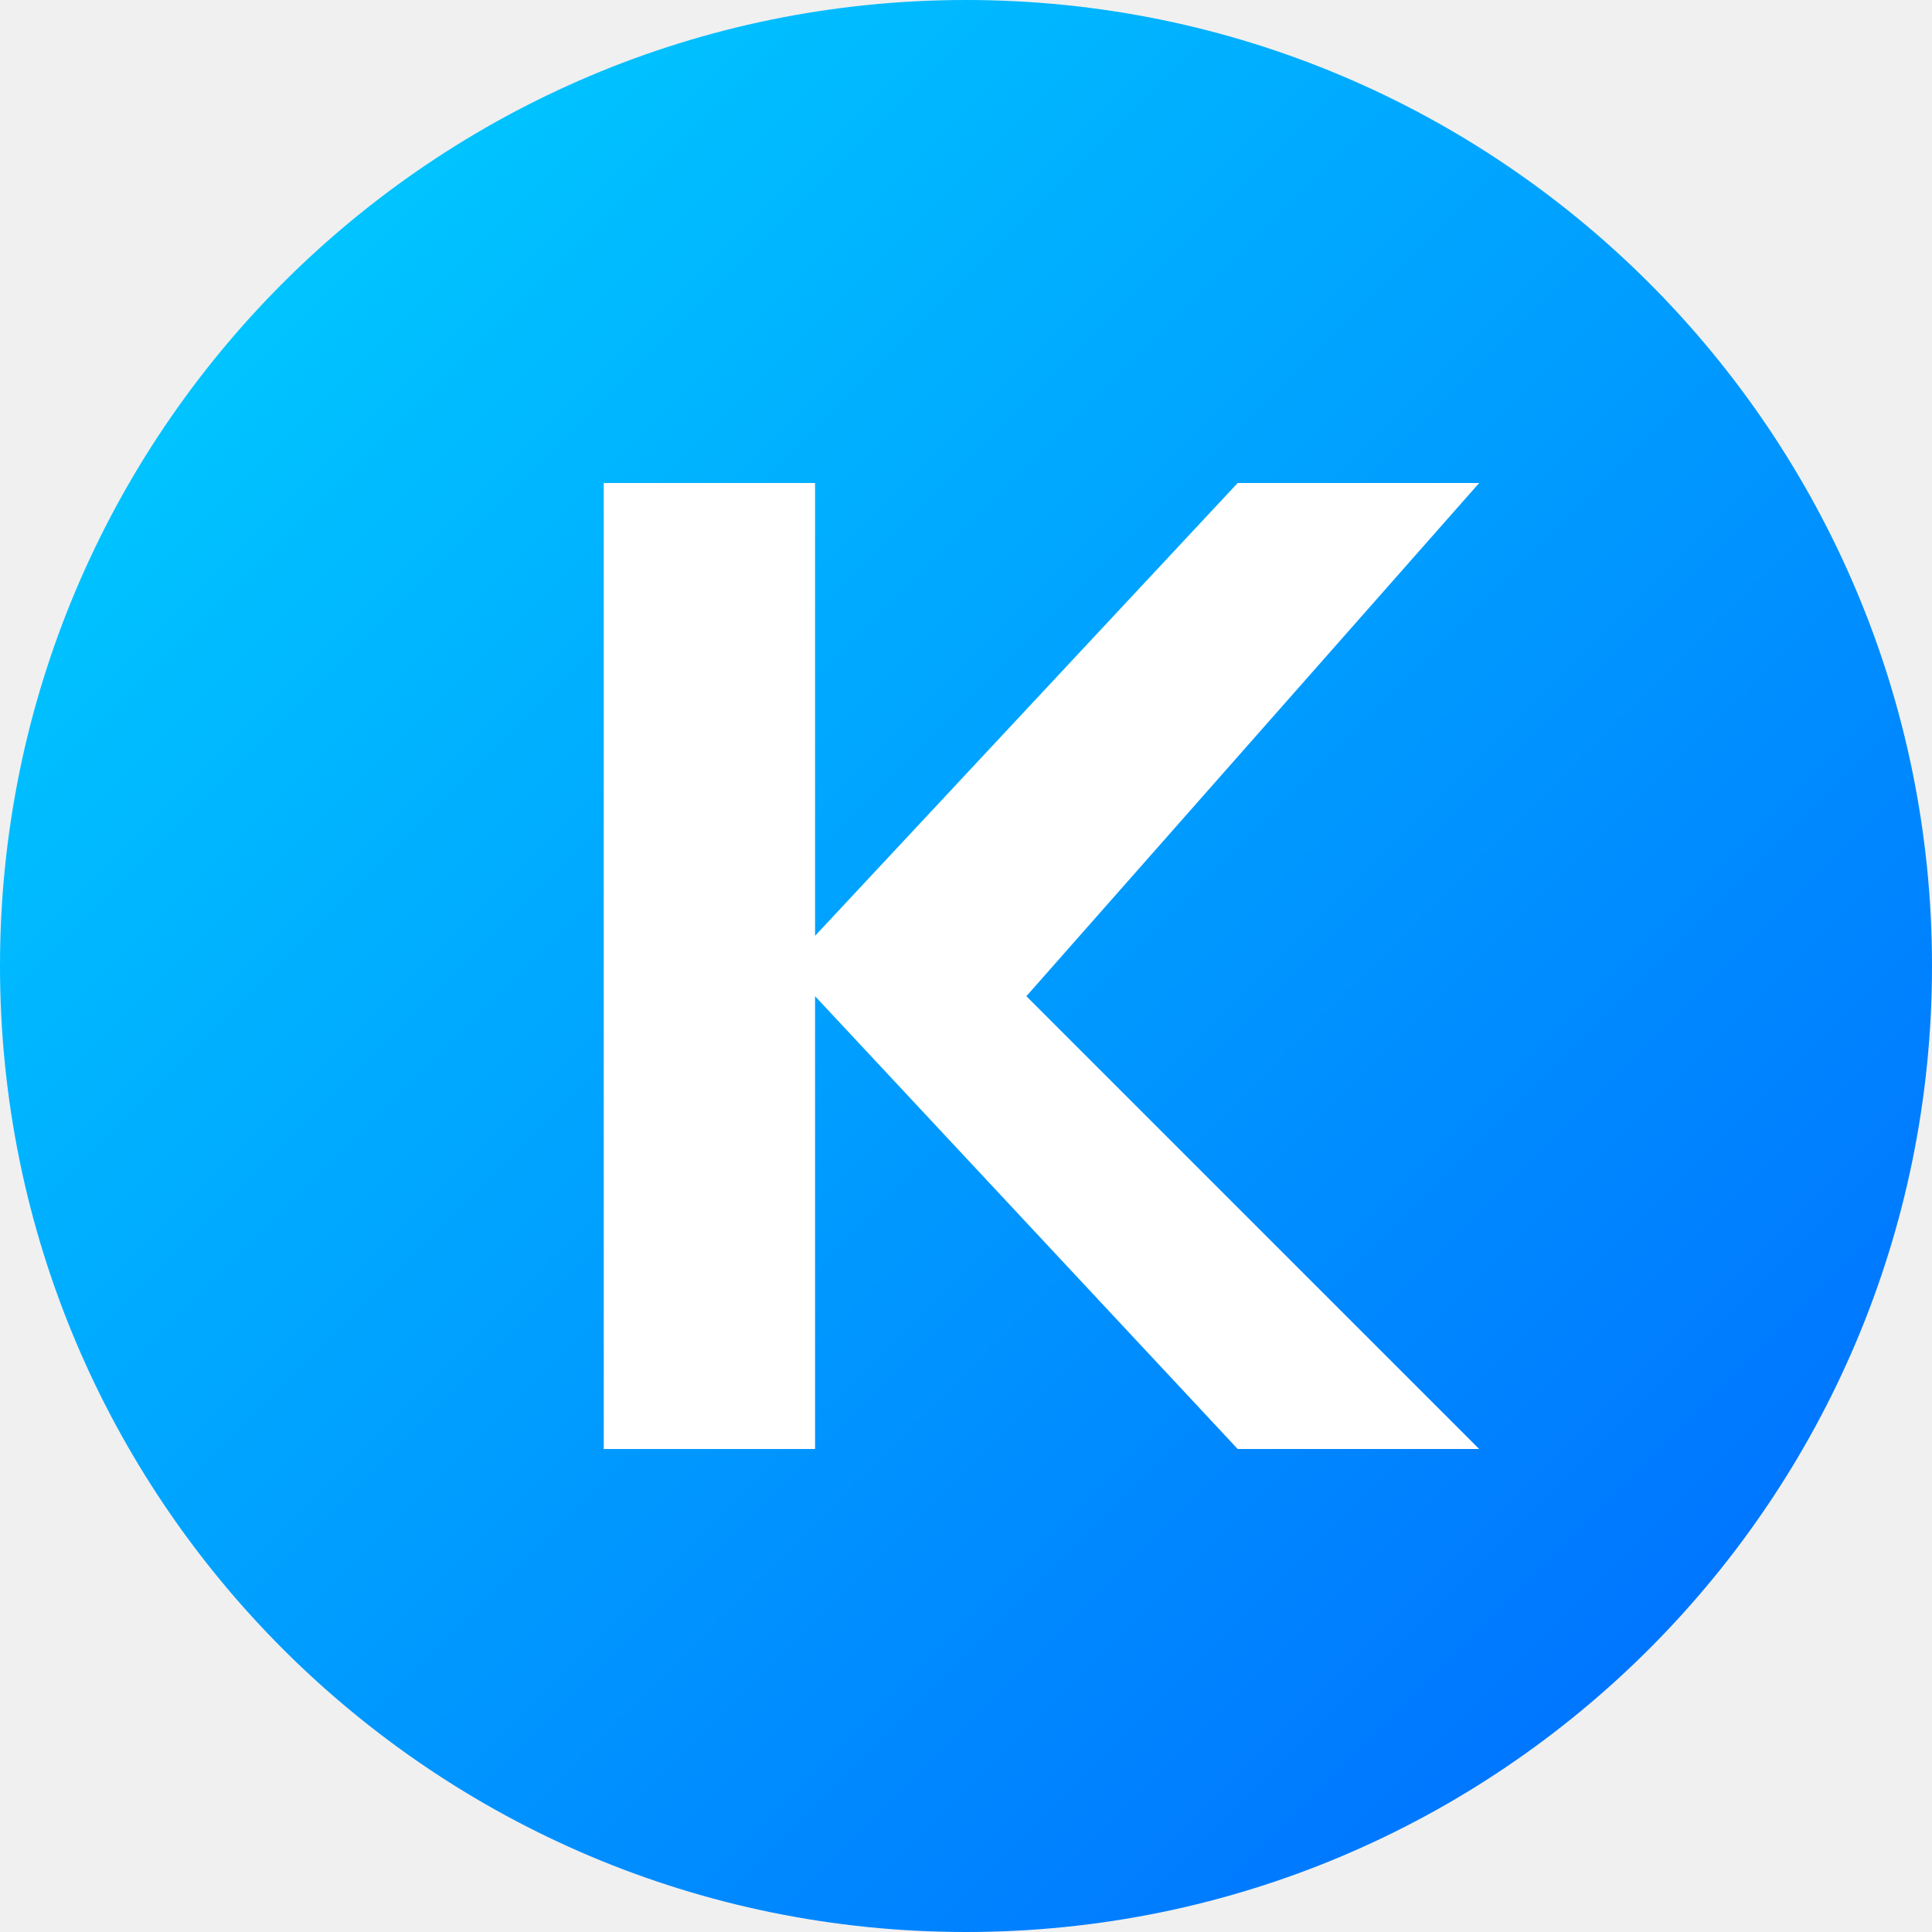
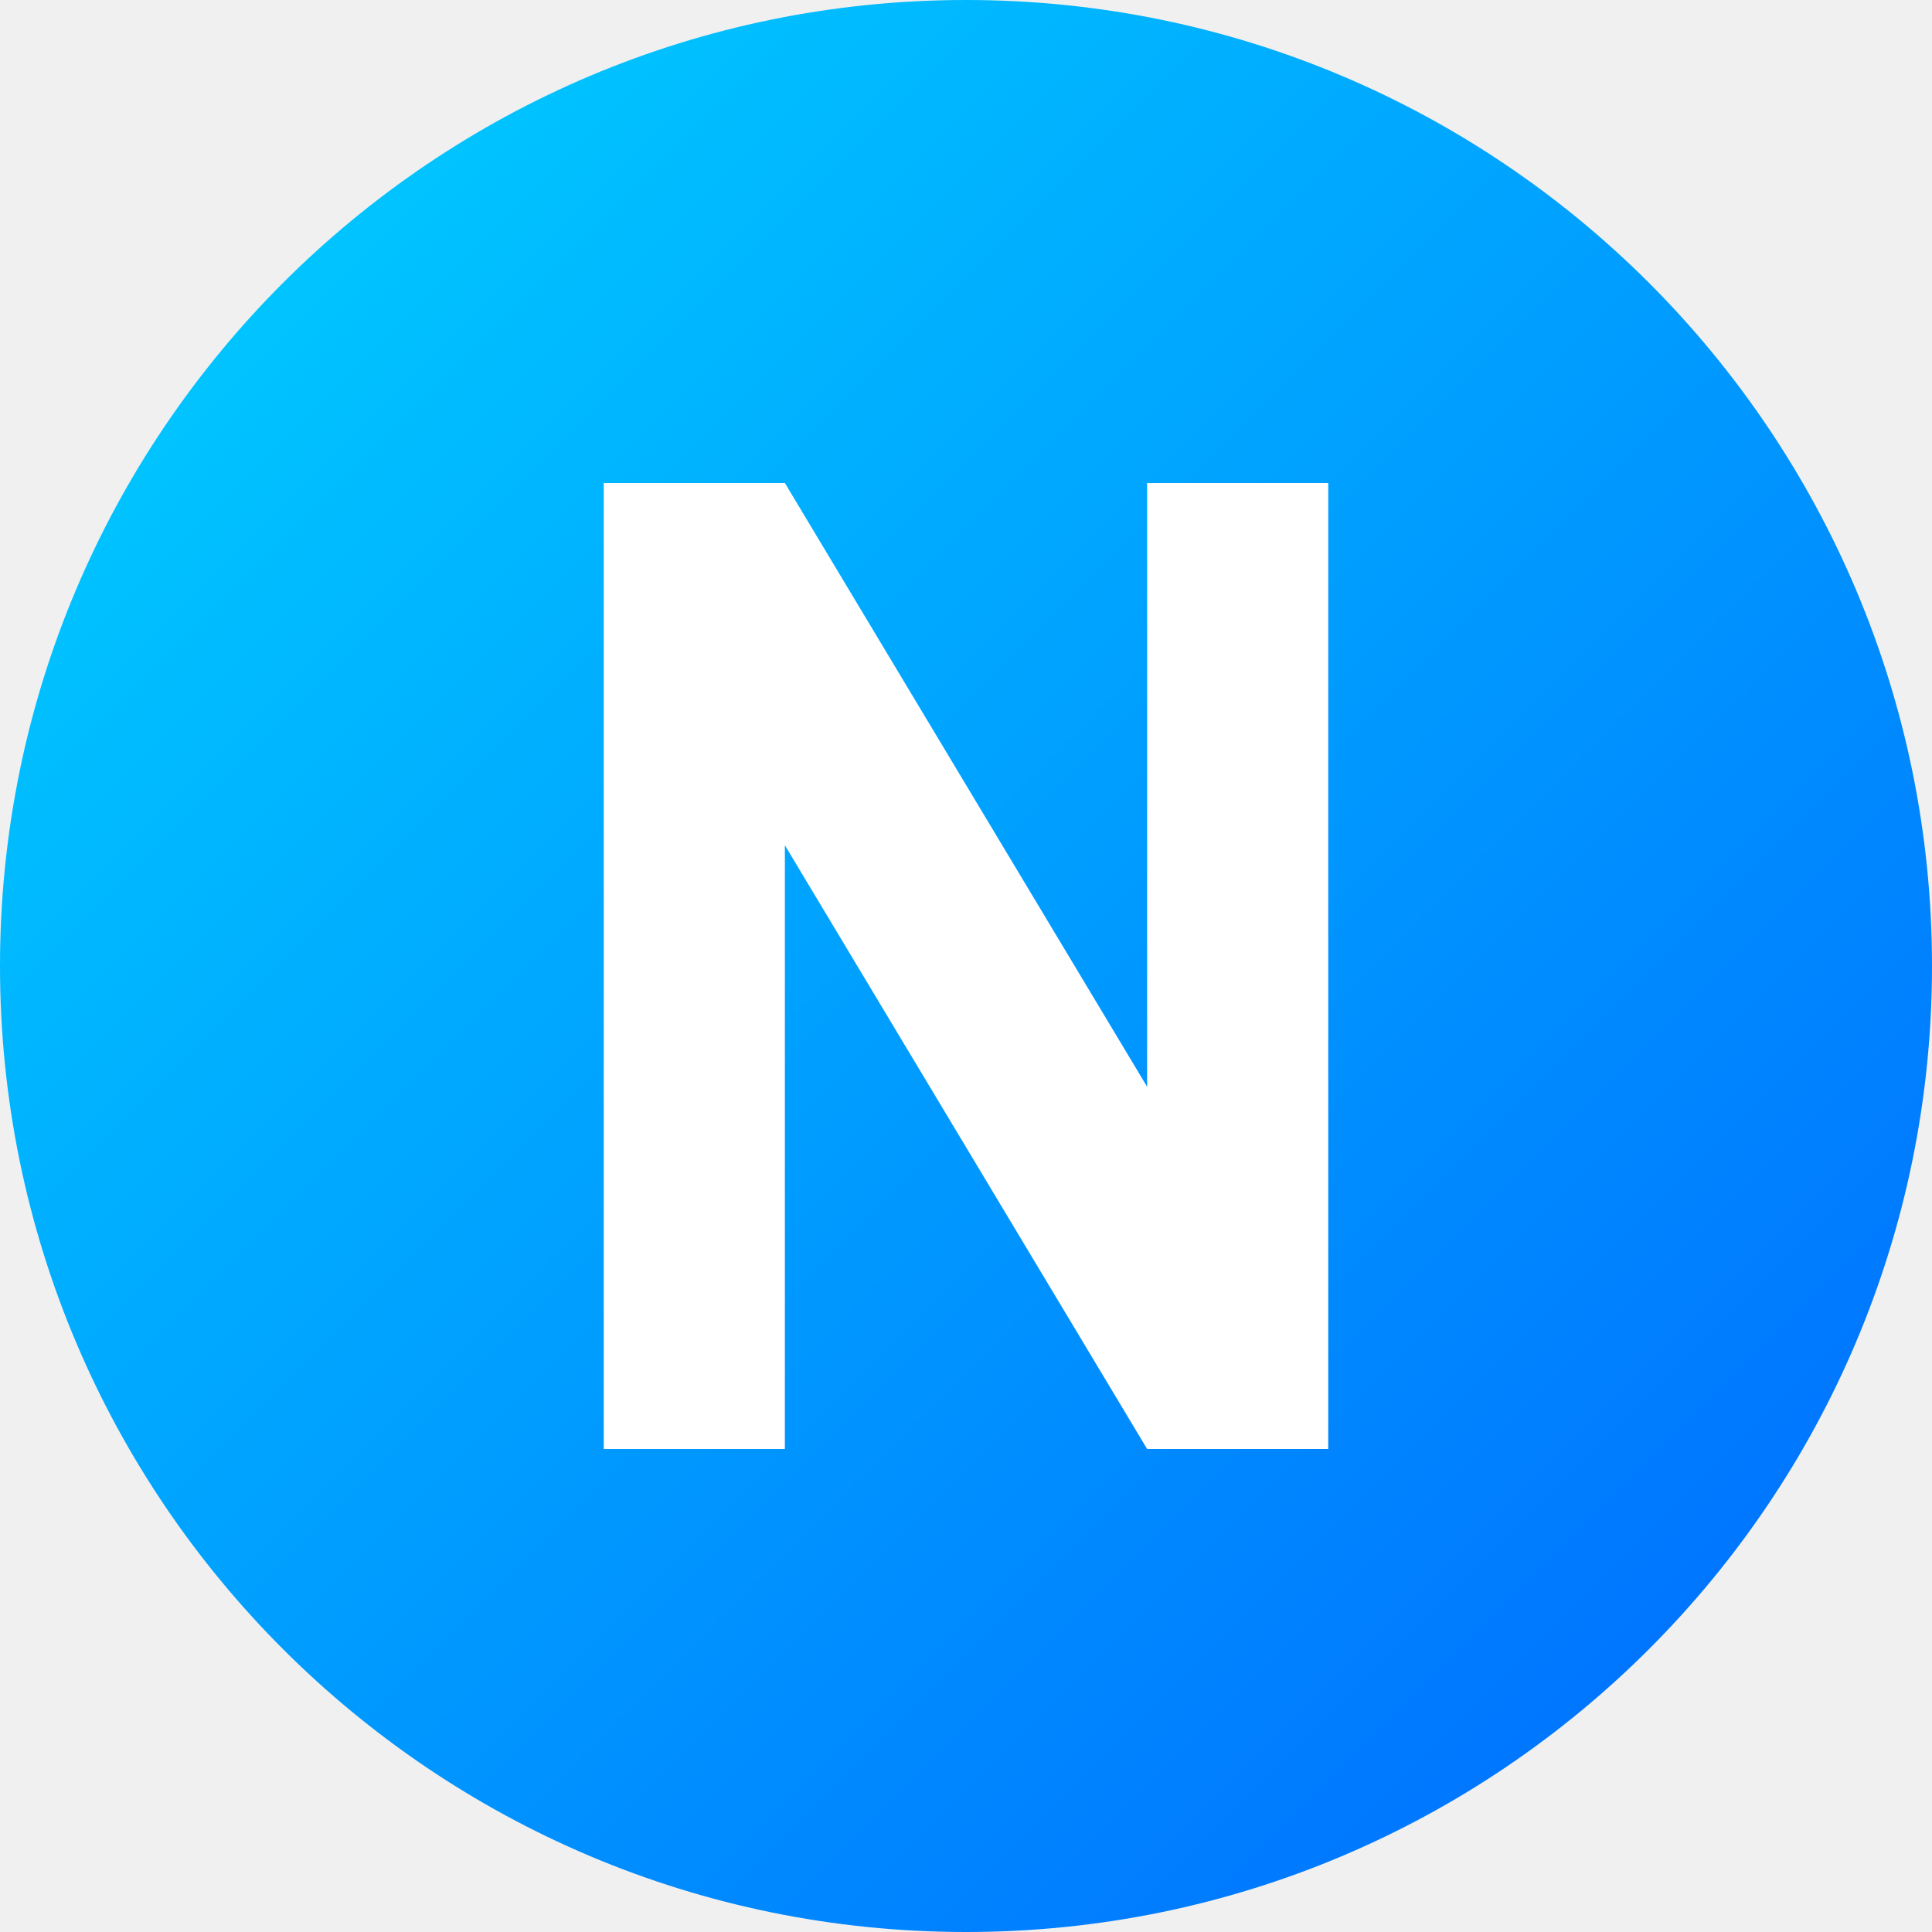
<svg xmlns="http://www.w3.org/2000/svg" width="32" height="32" viewBox="0 0 32 32" fill="none">
  <rect width="32" height="32" rx="16" fill="url(#gradient)" />
-   <path d="M10 8V24H13.5V16.5L20.5 24H24.5L17 16.5L24.5 8H20.5L13.5 15.5V8H10Z" fill="white" />
+   <path d="M10 8V24H13V14L19 24H22V8H19V18L13 8H10Z" fill="white" />
  <defs>
    <linearGradient id="gradient" x1="0" y1="0" x2="32" y2="32" gradientUnits="userSpaceOnUse">
      <stop offset="0%" stop-color="#00D4FF" />
      <stop offset="100%" stop-color="#0066FF" />
    </linearGradient>
  </defs>
</svg>
